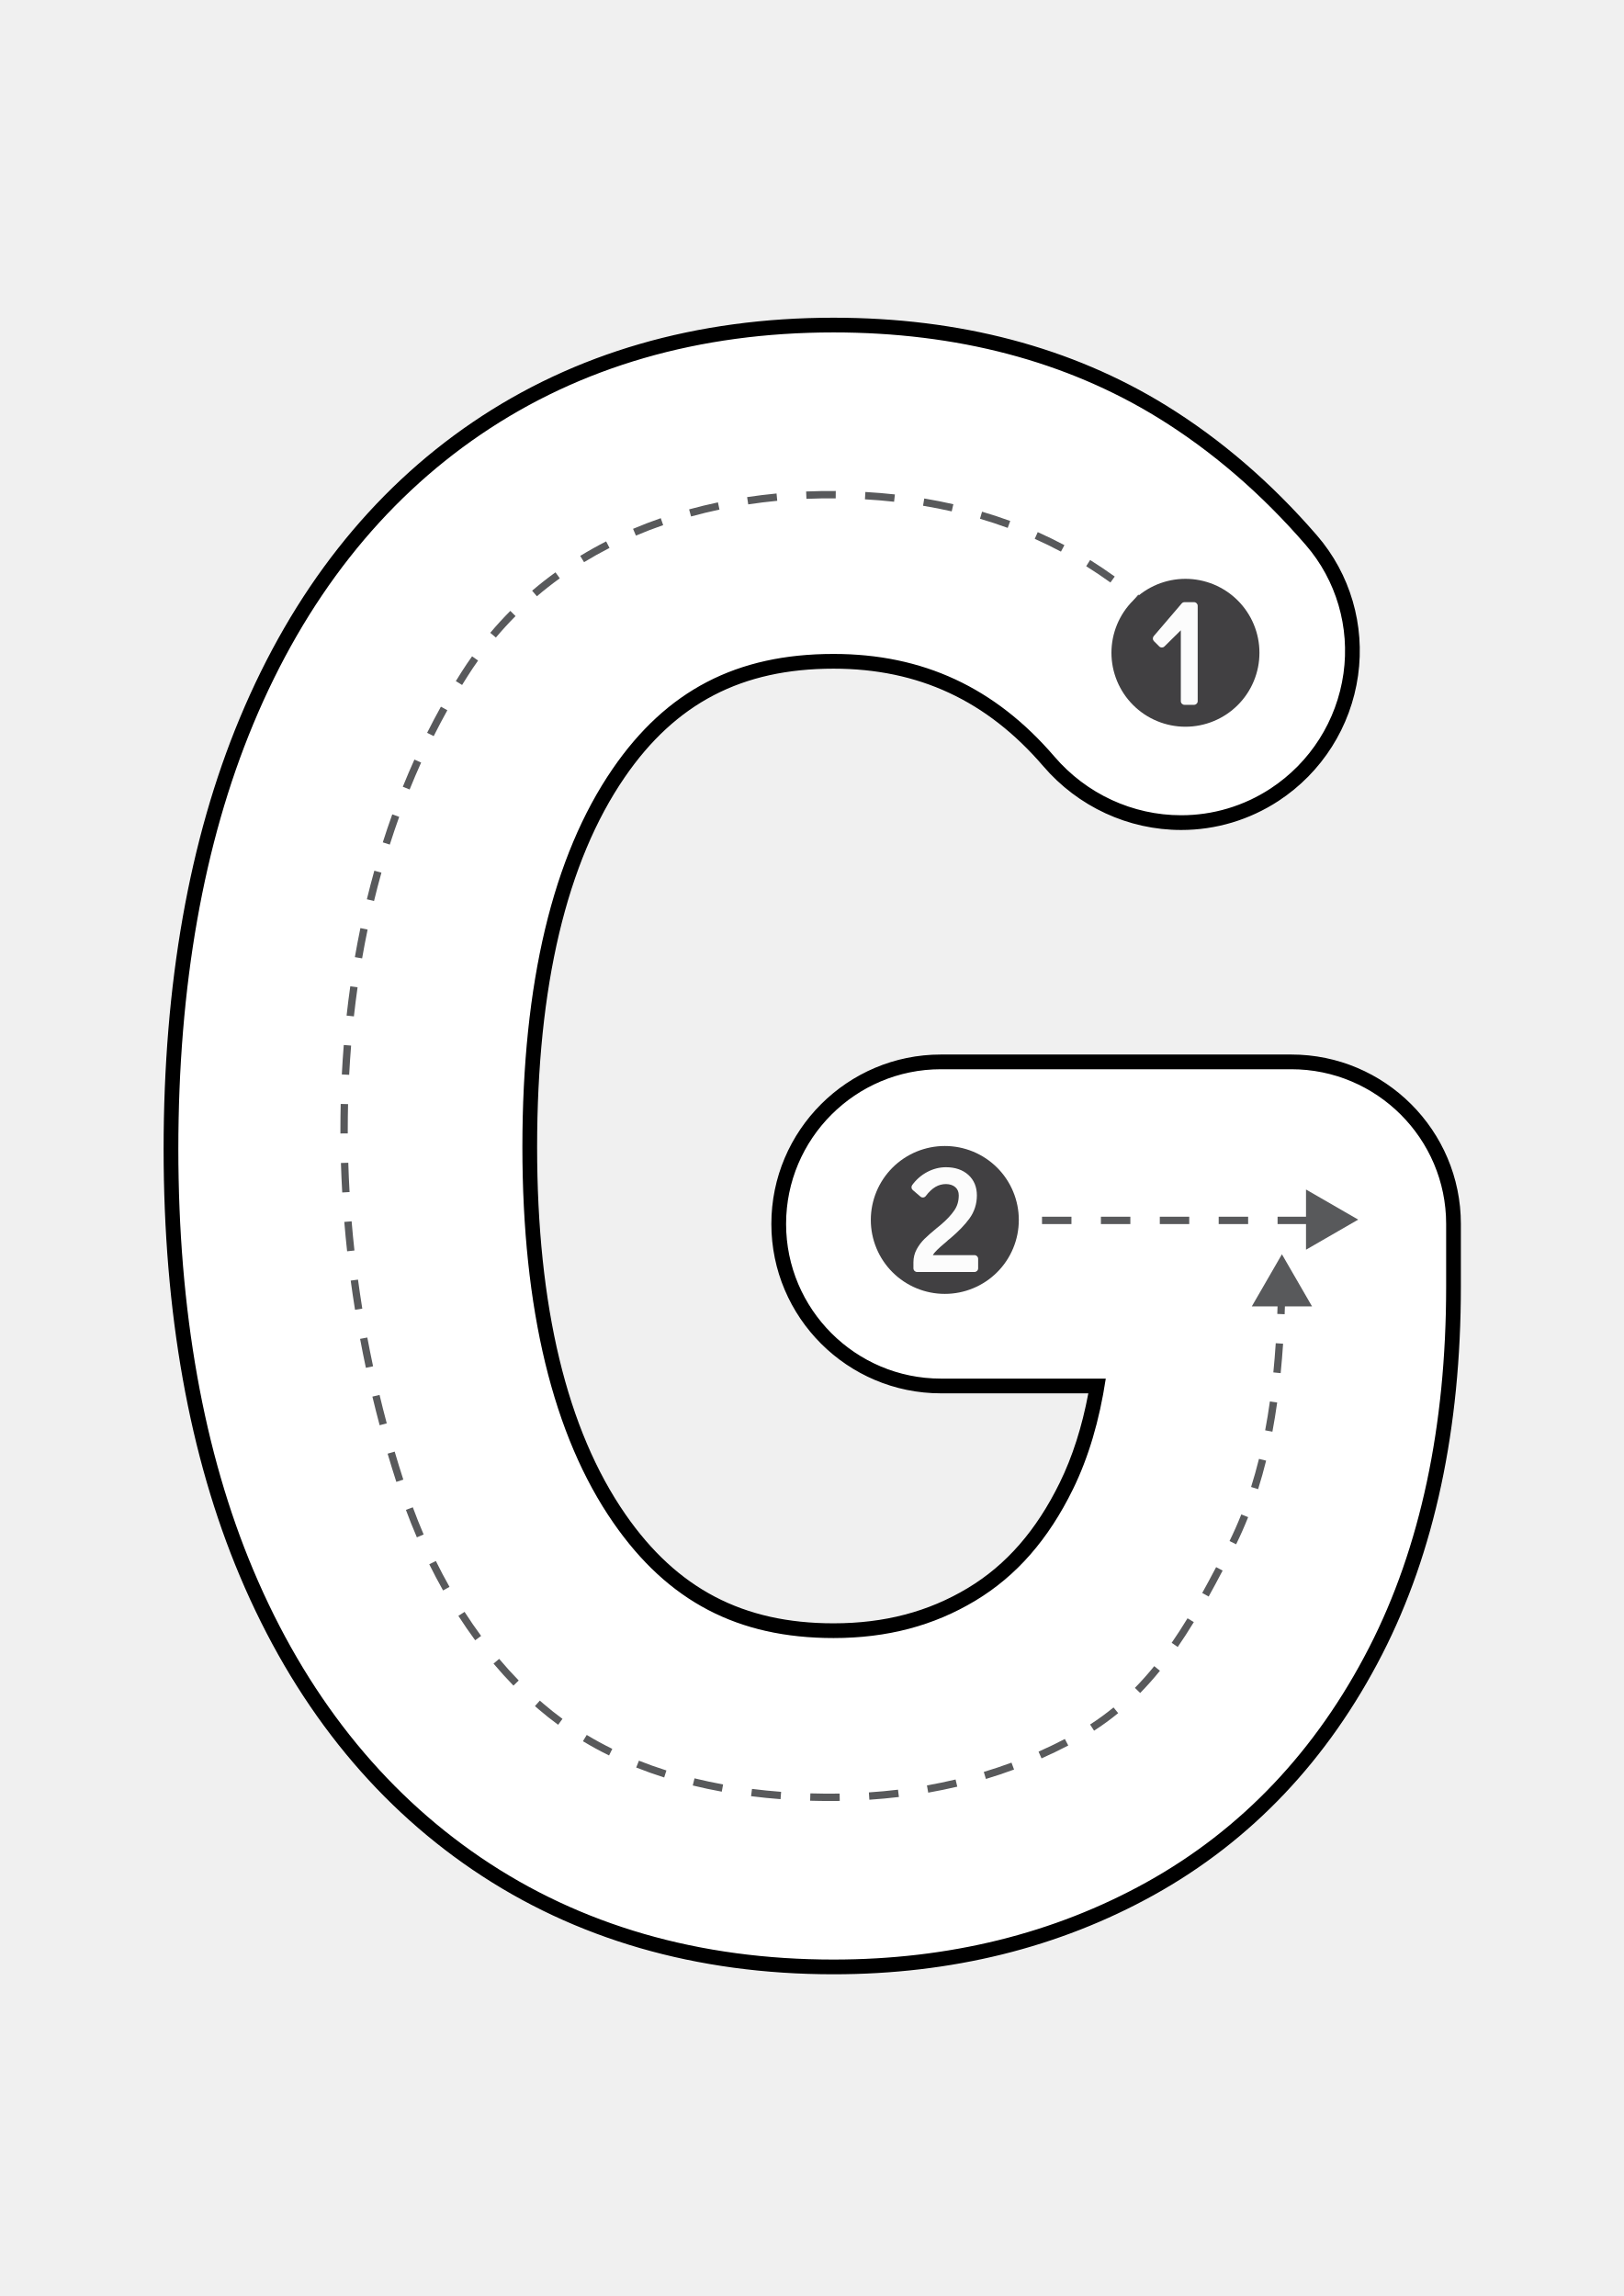
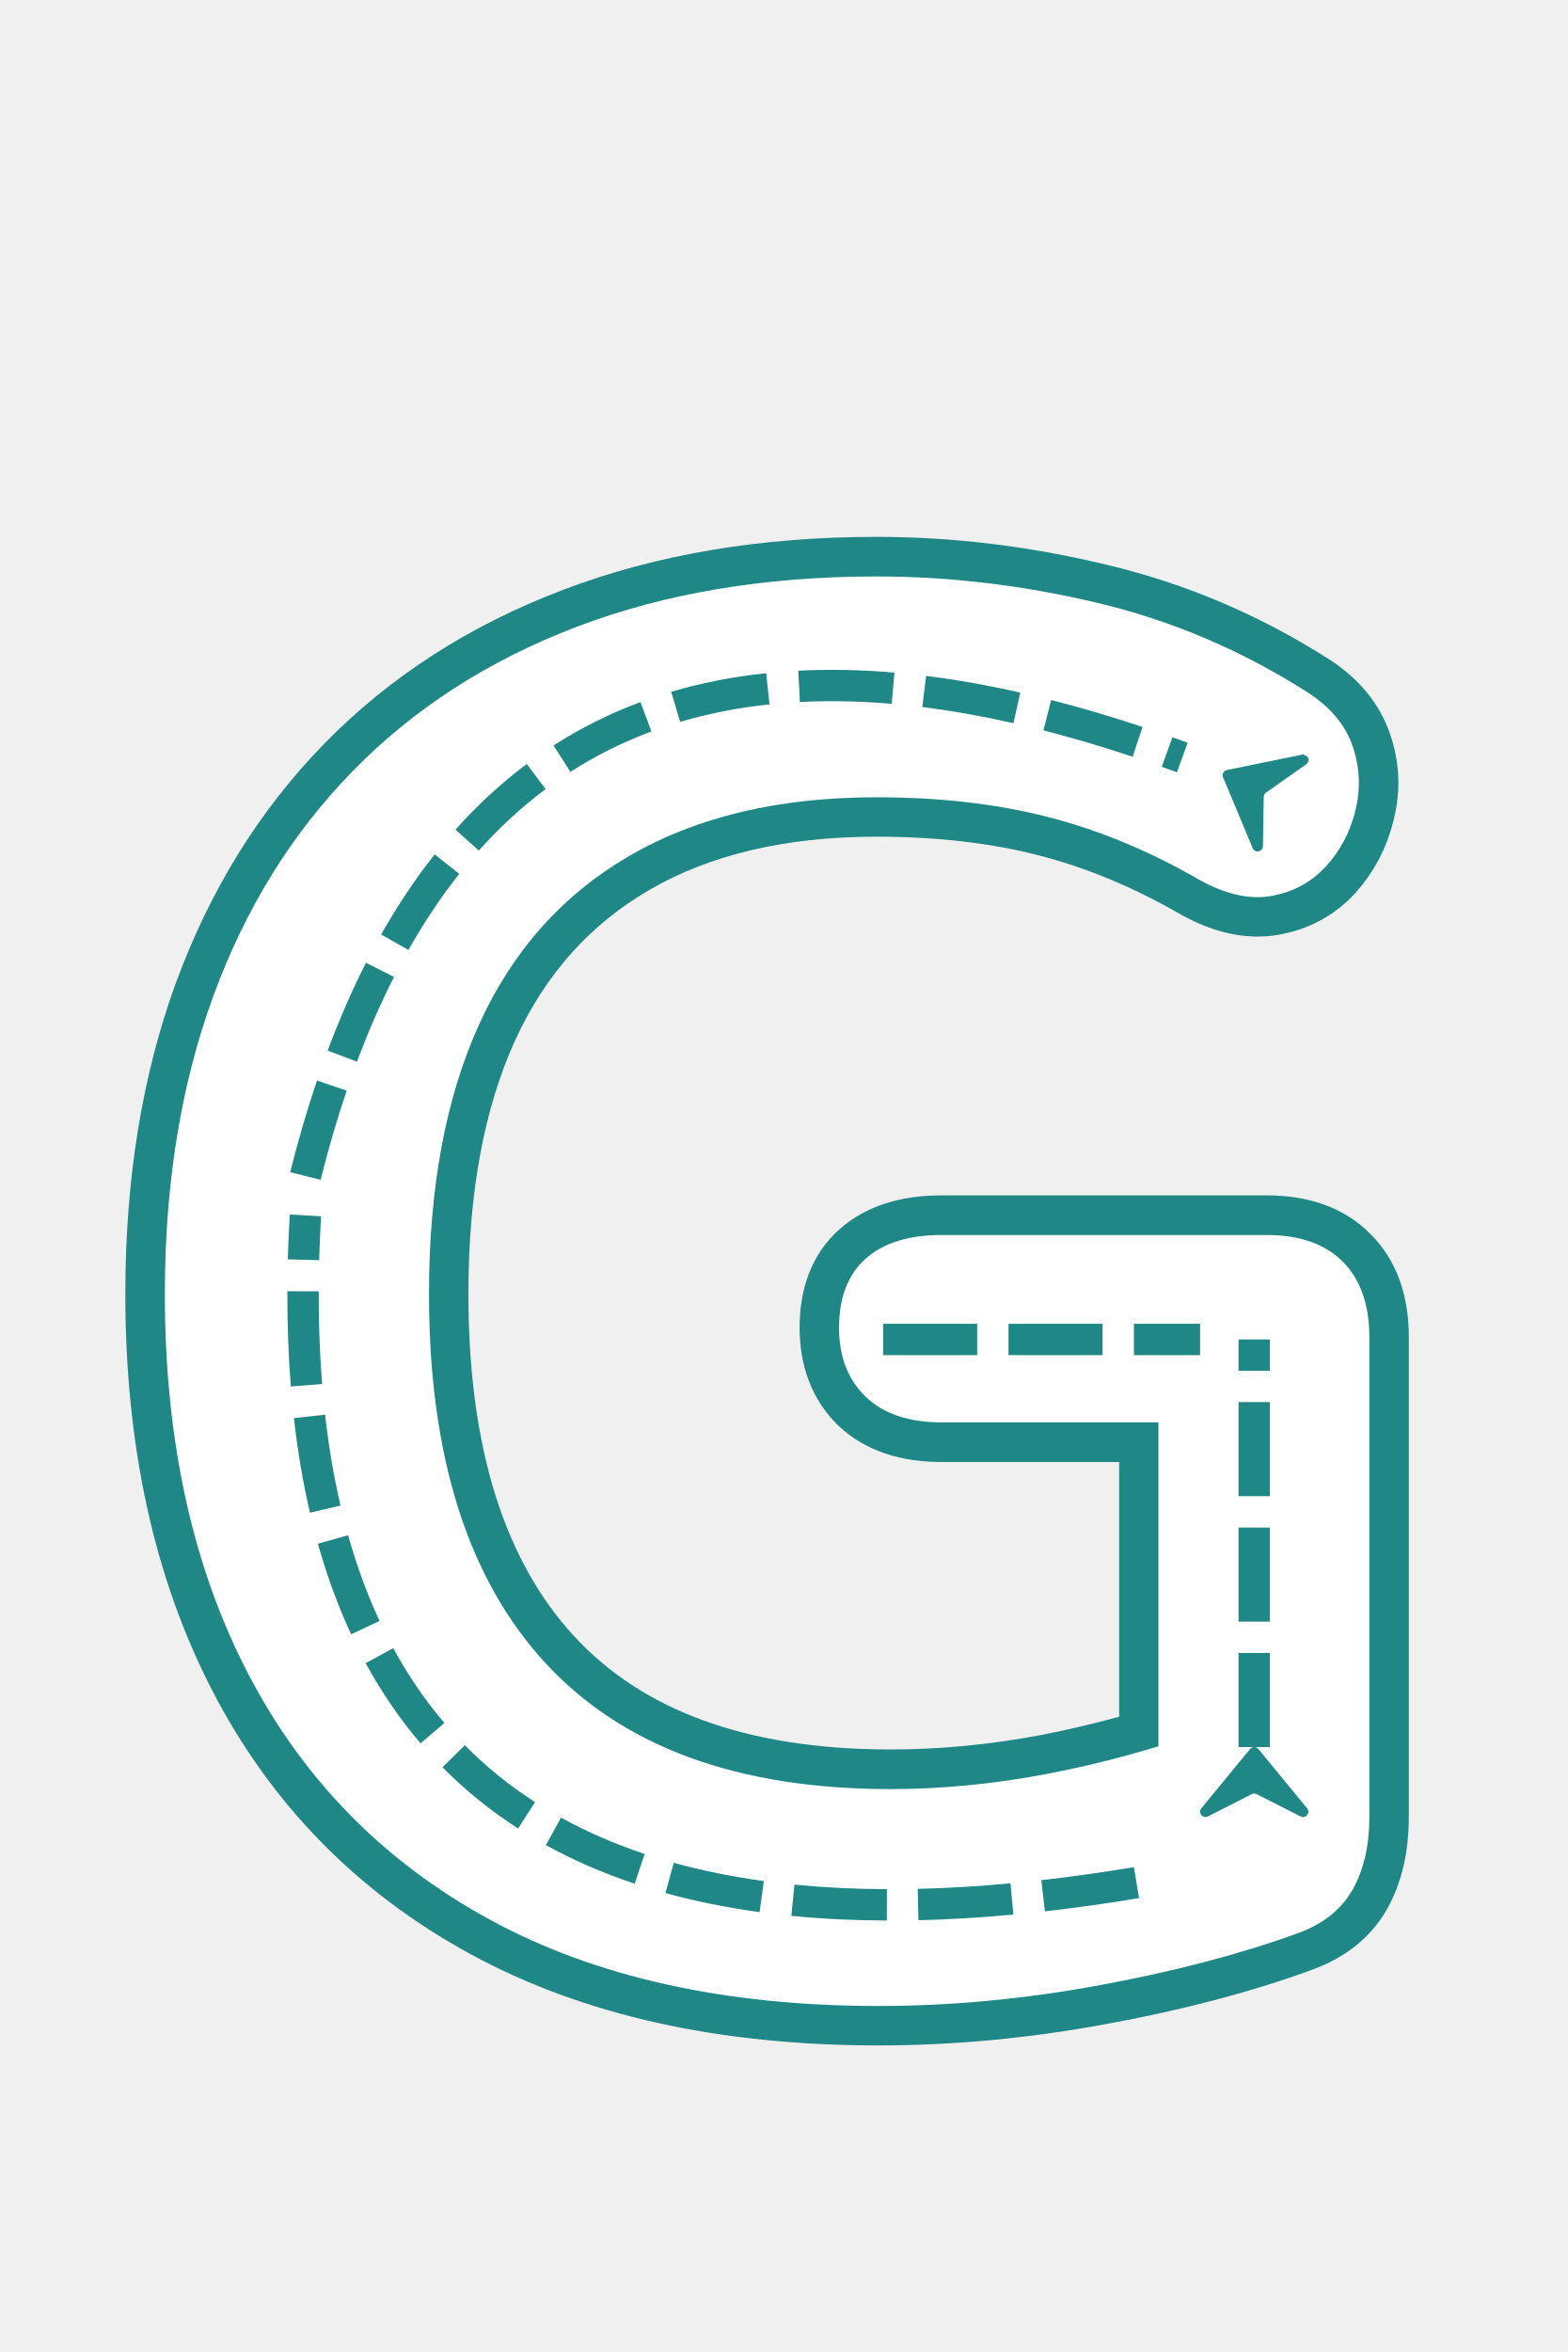
- <svg xmlns="http://www.w3.org/2000/svg" width="794" zoomAndPan="magnify" viewBox="0 0 594.96 842.25" height="1123" preserveAspectRatio="xMidYMid meet" version="1.0">
+ <svg xmlns="http://www.w3.org/2000/svg" width="800" zoomAndPan="magnify" viewBox="0 0 600 900" height="1200" preserveAspectRatio="xMidYMid meet" version="1.0">
  <defs>
-     <clipPath id="beb63cc2e6">
-       <path d="M 59.719 116.547 L 535.547 116.547 L 535.547 724.254 L 59.719 724.254 Z M 59.719 116.547 " clip-rule="nonzero" />
+     <g />
+     <clipPath id="8fcaa61ba9">
+       <path d="M 467 288 L 501 288 L 501 326 L 467 326 Z M 467 288 " clip-rule="nonzero" />
+     </clipPath>
+     <clipPath id="efd9c06741">
+       <path d="M 482.164 326.543 L 458.301 313.914 L 477.602 277.457 L 501.465 290.09 Z M 482.164 326.543 " clip-rule="nonzero" />
+     </clipPath>
+     <clipPath id="6c37cef64f">
+       <path d="M 482.164 326.543 L 458.301 313.914 L 477.602 277.457 L 501.465 290.09 Z M 482.164 326.543 " clip-rule="nonzero" />
+     </clipPath>
+     <clipPath id="380b94eeb0">
+       <path d="M 482.168 326.539 L 458.488 314.004 L 477.875 277.383 L 501.555 289.918 Z M 482.168 326.539 " clip-rule="nonzero" />
+     </clipPath>
+     <clipPath id="720c994d6e">
+       <path d="M 459.305 668.512 L 500.547 668.512 L 500.547 695.305 L 459.305 695.305 Z M 459.305 668.512 " clip-rule="nonzero" />
    </clipPath>
  </defs>
-   <path fill="#ffffff" d="M 305.445 718.836 C 256.145 718.836 212.637 706.254 176.125 681.441 C 139.832 656.781 111.758 621.324 92.676 576.051 C 74.402 532.738 65.137 480.738 65.137 421.504 C 65.137 361.836 74.387 309.379 92.621 265.602 C 111.695 219.797 139.793 184.043 176.125 159.344 C 212.641 134.523 256.148 121.941 305.445 121.941 C 350.719 121.941 390.809 132.504 424.582 153.328 C 444.234 165.461 462.445 181.152 478.707 199.98 C 489.855 212.891 494.875 230.047 492.484 247.055 C 490.059 264.34 480.293 279.734 465.695 289.289 C 455.926 295.688 444.605 299.066 432.957 299.066 C 415.148 299.066 398.207 291.227 386.477 277.559 C 364.727 252.215 338.223 239.891 305.445 239.891 C 269.918 239.891 244.168 253.289 224.422 282.055 C 202.465 314.027 191.332 360.695 191.332 420.762 C 191.332 480.293 202.559 526.668 224.699 558.598 C 244.695 587.449 270.355 600.887 305.445 600.887 C 325.133 600.887 342.16 596.395 357.5 587.16 C 372.52 578.121 384.223 564.746 393.27 546.273 C 398.945 534.691 402.973 521.105 405.293 505.723 L 344.82 505.723 C 313.512 505.723 288.043 480.266 288.043 448.977 C 288.043 417.688 313.512 392.23 344.82 392.23 L 473.359 392.23 C 504.672 392.23 530.141 417.688 530.141 448.977 L 530.141 471.996 C 530.141 523.207 520.648 567.723 501.926 604.305 C 482.539 642.164 455.07 671.148 420.273 690.461 C 386.352 709.289 347.715 718.836 305.445 718.836 Z M 305.445 718.836 " fill-opacity="1" fill-rule="nonzero" />
-   <g clip-path="url(#beb63cc2e6)">
-     <path fill="#000000" d="M 305.445 121.941 C 350.719 121.941 390.809 132.504 424.582 153.328 C 444.234 165.461 462.445 181.152 478.707 199.98 C 489.855 212.891 494.875 230.047 492.484 247.055 C 490.059 264.34 480.293 279.734 465.695 289.289 C 455.926 295.688 444.605 299.066 432.957 299.066 C 415.148 299.066 398.207 291.227 386.477 277.559 C 364.727 252.215 338.223 239.891 305.445 239.891 C 269.918 239.891 244.168 253.289 224.422 282.055 C 202.465 314.027 191.332 360.695 191.332 420.762 C 191.332 480.293 202.559 526.668 224.699 558.598 C 244.695 587.449 270.355 600.887 305.445 600.887 C 325.133 600.887 342.16 596.395 357.5 587.16 C 372.52 578.121 384.219 564.746 393.27 546.273 C 398.941 534.691 402.973 521.105 405.293 505.723 L 344.816 505.723 C 313.512 505.723 288.043 480.266 288.043 448.977 C 288.043 417.688 313.512 392.23 344.816 392.23 L 473.359 392.23 C 504.672 392.23 530.141 417.688 530.141 448.977 L 530.141 471.996 C 530.141 523.207 520.648 567.723 501.922 604.305 C 482.539 642.164 455.07 671.148 420.273 690.461 C 386.352 709.289 347.715 718.836 305.441 718.836 C 256.145 718.836 212.633 706.254 176.121 681.441 C 139.832 656.781 111.758 621.324 92.676 576.051 C 74.402 532.738 65.137 480.738 65.137 421.504 C 65.137 361.836 74.387 309.379 92.621 265.602 C 111.695 219.797 139.793 184.043 176.125 159.344 C 212.641 134.523 256.148 121.941 305.445 121.941 M 305.445 116.547 C 255.047 116.547 210.516 129.445 173.086 154.879 C 135.871 180.184 107.121 216.738 87.637 263.527 C 69.125 307.973 59.738 361.125 59.738 421.504 C 59.738 481.461 69.145 534.164 87.699 578.148 C 107.195 624.398 135.922 660.652 173.09 685.902 C 210.512 711.336 255.043 724.234 305.445 724.234 C 348.645 724.234 388.16 714.457 422.895 695.18 C 458.645 675.34 486.848 645.594 506.73 606.766 C 525.848 569.418 535.539 524.074 535.539 471.996 L 535.539 448.977 C 535.539 414.711 507.645 386.836 473.359 386.836 L 344.82 386.836 C 310.535 386.836 282.645 414.711 282.645 448.977 C 282.645 483.242 310.535 511.121 344.82 511.121 L 398.902 511.121 C 396.586 523.406 393.07 534.41 388.418 543.898 C 379.844 561.41 368.816 574.051 354.715 582.539 C 340.238 591.254 324.121 595.488 305.445 595.488 C 272.281 595.488 248.035 582.793 229.141 555.527 C 207.633 524.516 196.73 479.172 196.73 420.762 C 196.73 361.805 207.543 316.164 228.875 285.109 C 247.523 257.941 271.855 245.289 305.445 245.289 C 336.547 245.289 361.715 256.996 382.379 281.07 C 395.133 295.938 413.566 304.465 432.957 304.465 C 445.656 304.465 458.004 300.777 468.656 293.805 C 484.555 283.395 495.191 266.625 497.832 247.805 C 500.438 229.254 494.957 210.539 482.793 196.457 C 466.172 177.215 447.543 161.16 427.418 148.738 C 392.777 127.375 351.738 116.547 305.445 116.547 Z M 305.445 116.547 " fill-opacity="1" fill-rule="nonzero" />
+   <path stroke-linecap="butt" transform="matrix(0.75, 0, 0, 0.75, 22.34473, -15.44922)" fill="none" stroke-linejoin="miter" d="M 418.509 1044.068 C 340.077 1044.068 273.848 1029.333 219.816 999.859 C 165.78 970.391 124.686 928.474 96.52 874.115 C 68.358 819.75 54.28 755.323 54.28 680.823 C 54.28 624.5 62.467 573.906 78.837 529.042 C 95.374 484.01 119.202 445.615 150.311 413.854 C 181.582 381.922 219.65 357.448 264.514 340.417 C 309.54 323.224 360.546 314.63 417.525 314.63 C 455.02 314.63 492.681 319.214 530.504 328.38 C 568.488 337.385 604.264 352.615 637.832 374.063 C 649.129 381.432 656.66 390.521 660.426 401.328 C 664.191 411.969 664.686 422.859 661.9 433.99 C 659.28 444.964 654.285 454.542 646.921 462.729 C 639.551 470.75 630.301 475.745 619.165 477.708 C 608.03 479.672 595.832 476.974 582.572 469.604 C 557.03 454.87 531.155 444.146 504.962 437.432 C 478.764 430.719 449.619 427.359 417.525 427.359 C 367.915 427.359 325.999 437.266 291.775 457.078 C 257.556 476.891 231.848 505.625 214.655 543.286 C 197.629 580.781 189.113 626.625 189.113 680.823 C 189.113 763.344 208.842 826.057 248.306 868.953 C 287.931 911.854 346.707 933.302 424.65 933.302 C 451.337 933.302 478.436 930.682 505.941 925.443 C 533.452 920.042 560.301 912.672 586.499 903.339 L 561.447 960.563 L 561.447 746.401 L 450.681 746.401 C 433.983 746.401 421.046 742.057 411.874 733.38 C 402.869 724.542 398.369 712.75 398.369 698.016 C 398.369 682.625 402.869 670.917 411.874 662.896 C 421.046 654.708 433.983 650.615 450.681 650.615 L 616.707 650.615 C 633.41 650.615 646.264 655.198 655.27 664.37 C 664.436 673.375 669.025 686.224 669.025 702.927 L 669.025 947.547 C 669.025 962.281 666.155 974.729 660.426 984.88 C 654.697 994.87 645.447 1002.151 632.676 1006.74 C 603.202 1017.547 569.306 1026.469 530.994 1033.51 C 492.842 1040.547 455.348 1044.068 418.509 1044.068 Z M 418.509 1044.068 " stroke="#1f8785" stroke-width="40.24" stroke-opacity="1" stroke-miterlimit="4" />
+   <g fill="#ffffff" fill-opacity="1">
+     <g transform="translate(22.34473, 760.0507)">
+       <g>
+         <path d="M 313.875 7.547 C 255.02 7.547 205.348 -3.516 164.859 -25.641 C 124.367 -47.773 93.562 -79.211 72.438 -119.953 C 51.312 -160.703 40.75 -208.992 40.75 -264.828 C 40.75 -307.078 46.91 -345.051 59.234 -378.75 C 71.555 -412.457 89.41 -441.254 112.797 -465.141 C 136.18 -489.035 164.723 -507.395 198.422 -520.219 C 232.129 -533.051 270.363 -539.469 313.125 -539.469 C 341.289 -539.469 369.582 -536.07 398 -529.281 C 426.414 -522.488 453.203 -511.047 478.359 -494.953 C 486.898 -489.422 492.555 -482.629 495.328 -474.578 C 498.098 -466.535 498.473 -458.363 496.453 -450.062 C 494.441 -441.758 490.672 -434.586 485.141 -428.547 C 479.609 -422.516 472.691 -418.742 464.391 -417.234 C 456.098 -415.723 446.922 -417.738 436.859 -423.281 C 417.742 -434.344 398.375 -442.391 378.75 -447.422 C 359.133 -452.453 337.258 -454.969 313.125 -454.969 C 275.895 -454.969 244.453 -447.547 218.797 -432.703 C 193.148 -417.867 173.91 -396.363 161.078 -368.188 C 148.254 -340.02 141.844 -305.566 141.844 -264.828 C 141.844 -202.961 156.68 -155.93 186.359 -123.734 C 216.035 -91.547 260.051 -75.453 318.406 -75.453 C 338.52 -75.453 358.891 -77.461 379.516 -81.484 C 400.141 -85.504 420.258 -91.035 439.875 -98.078 L 421.016 -55.078 L 421.016 -215.781 L 338.016 -215.781 C 325.441 -215.781 315.758 -219.051 308.969 -225.594 C 302.176 -232.133 298.781 -240.938 298.781 -252 C 298.781 -263.57 302.176 -272.375 308.969 -278.406 C 315.758 -284.445 325.441 -287.469 338.016 -287.469 L 462.516 -287.469 C 475.086 -287.469 484.77 -284.07 491.562 -277.281 C 498.352 -270.488 501.75 -260.805 501.75 -248.234 L 501.75 -64.891 C 501.75 -53.816 499.609 -44.508 495.328 -36.969 C 491.055 -29.426 484.141 -23.895 474.578 -20.375 C 452.441 -12.32 427.039 -5.656 398.375 -0.375 C 369.707 4.906 341.539 7.547 313.875 7.547 Z M 313.875 7.547 " />
+       </g>
+     </g>
  </g>
-   <path fill="#58595b" d="M 304.242 660.672 C 301.773 660.672 299.293 660.637 296.867 660.566 L 296.949 657.867 C 300.473 657.973 304.109 658.004 307.684 657.949 L 307.727 660.645 C 306.57 660.664 305.41 660.672 304.242 660.672 Z M 318.59 660.203 L 318.41 657.512 C 321.992 657.273 325.59 656.941 329.098 656.52 L 329.418 659.199 C 325.863 659.625 322.219 659.961 318.59 660.203 Z M 286.016 659.996 C 282.371 659.719 278.73 659.352 275.203 658.902 L 275.543 656.227 C 279.027 656.668 282.617 657.031 286.223 657.305 Z M 340.176 657.605 L 339.707 654.949 C 343.234 654.328 346.766 653.598 350.207 652.781 L 350.832 655.41 C 347.336 656.234 343.754 656.977 340.176 657.605 Z M 264.457 657.246 C 260.848 656.586 257.27 655.824 253.816 654.973 L 254.461 652.355 C 257.863 653.191 261.387 653.941 264.941 654.594 Z M 361.336 652.582 L 360.559 650 C 363.977 648.969 367.395 647.824 370.719 646.594 L 371.656 649.125 C 368.281 650.375 364.809 651.535 361.336 652.582 Z M 243.336 652.035 C 239.836 650.926 236.383 649.699 233.074 648.383 L 234.074 645.875 C 237.32 647.168 240.711 648.375 244.152 649.465 Z M 381.734 645.031 L 380.641 642.566 C 383.895 641.125 387.141 639.559 390.289 637.918 L 391.539 640.309 C 388.34 641.98 385.043 643.566 381.734 645.031 Z M 223.113 643.961 C 219.828 642.348 216.602 640.59 213.535 638.742 L 214.926 636.434 C 217.93 638.238 221.086 639.957 224.305 641.543 Z M 401.008 634.875 L 399.543 632.609 C 402.508 630.699 405.398 628.59 408.137 626.348 L 409.848 628.434 C 407.031 630.742 404.059 632.91 401.008 634.875 Z M 204.441 632.703 C 201.992 630.914 199.594 629.012 197.312 627.055 C 196.852 626.66 196.395 626.258 195.938 625.855 L 197.723 623.836 C 198.172 624.227 198.621 624.621 199.074 625.008 C 201.301 626.922 203.645 628.777 206.035 630.527 Z M 417.91 621.051 L 415.984 619.164 C 418.391 616.711 420.777 614.031 423.074 611.199 L 425.168 612.898 C 422.82 615.797 420.375 618.539 417.91 621.051 Z M 188.051 618.34 C 185.555 615.773 183.098 613.059 180.742 610.266 L 182.809 608.527 C 185.121 611.273 187.535 613.941 189.984 616.461 Z M 431.688 604.168 L 429.465 602.637 C 431.406 599.828 433.309 596.887 435.285 593.641 L 437.59 595.043 C 435.59 598.332 433.656 601.316 431.688 604.168 Z M 174.012 601.711 C 171.898 598.832 169.824 595.816 167.848 592.75 L 170.121 591.289 C 172.066 594.312 174.105 597.281 176.188 600.113 Z M 443.035 585.664 L 440.672 584.352 C 442.262 581.492 443.93 578.395 445.773 574.879 L 448.164 576.129 C 446.312 579.668 444.633 582.785 443.035 585.664 Z M 162.238 583.434 C 160.488 580.324 158.781 577.09 157.172 573.824 L 159.594 572.629 C 161.18 575.852 162.863 579.043 164.594 582.109 Z M 453.113 566.496 L 450.688 565.309 C 452.23 562.156 453.684 558.871 455.008 555.539 L 457.516 556.535 C 456.168 559.93 454.688 563.281 453.113 566.496 Z M 152.629 563.953 C 151.215 560.656 149.863 557.266 148.605 553.867 L 151.141 552.93 C 152.379 556.285 153.715 559.637 155.109 562.891 Z M 461.168 546.281 L 458.594 545.469 C 459.641 542.156 460.613 538.688 461.488 535.164 L 464.109 535.812 C 463.223 539.391 462.23 542.914 461.168 546.281 Z M 145.09 543.605 C 143.988 540.191 142.914 536.711 141.898 533.258 L 144.488 532.496 C 145.496 535.926 146.562 539.387 147.66 542.777 Z M 466.414 525.191 L 463.758 524.691 C 464.402 521.293 464.984 517.73 465.492 514.105 L 468.164 514.48 C 467.652 518.145 467.062 521.75 466.414 525.191 Z M 138.973 522.828 C 138.051 519.363 137.156 515.832 136.316 512.328 L 138.941 511.699 C 139.773 515.18 140.664 518.691 141.582 522.133 Z M 469.445 503.711 L 466.758 503.445 C 467.098 500.023 467.395 496.422 467.641 492.734 L 470.336 492.914 C 470.09 496.629 469.789 500.262 469.445 503.711 Z M 133.926 501.766 C 133.176 498.25 132.461 494.68 131.801 491.145 L 134.453 490.648 C 135.113 494.16 135.82 497.711 136.566 501.203 Z M 470.902 482.102 L 468.207 481.992 C 468.34 478.578 468.445 474.957 468.516 471.234 L 471.215 471.285 C 471.145 475.027 471.039 478.664 470.902 482.102 Z M 129.945 480.477 C 129.371 476.922 128.84 473.32 128.359 469.766 L 131.035 469.406 C 131.512 472.938 132.043 476.516 132.609 480.047 Z M 127.043 459.016 C 126.652 455.445 126.305 451.816 126.008 448.238 L 128.695 448.016 C 128.992 451.57 129.34 455.176 129.73 458.723 Z M 125.25 437.438 C 125.043 433.848 124.883 430.207 124.773 426.621 L 127.473 426.539 C 127.582 430.102 127.738 433.719 127.941 437.285 Z M 124.586 415.793 L 124.582 414.301 C 124.582 411.195 124.621 408.055 124.691 404.965 L 127.391 405.031 C 127.32 408.098 127.281 411.215 127.281 414.301 L 127.285 415.785 Z M 127.797 394.281 L 125.102 394.141 C 125.289 390.543 125.527 386.906 125.816 383.336 L 128.508 383.551 C 128.223 387.098 127.984 390.707 127.797 394.281 Z M 129.531 372.848 L 126.848 372.551 C 127.242 368.965 127.699 365.348 128.203 361.805 L 130.875 362.18 C 130.379 365.699 129.926 369.289 129.531 372.848 Z M 132.547 351.562 L 129.887 351.102 C 130.508 347.539 131.188 343.957 131.914 340.453 L 134.559 341.004 C 133.836 344.477 133.16 348.031 132.547 351.562 Z M 136.914 330.516 L 134.289 329.883 C 135.141 326.371 136.059 322.844 137.023 319.395 L 139.625 320.117 C 138.668 323.539 137.758 327.035 136.914 330.516 Z M 142.699 309.824 L 140.125 309.004 C 141.223 305.562 142.391 302.105 143.605 298.734 L 146.145 299.648 C 144.945 302.988 143.785 306.41 142.699 309.824 Z M 149.973 289.613 L 147.469 288.605 C 148.82 285.25 150.254 281.895 151.727 278.629 L 154.188 279.734 C 152.73 282.969 151.312 286.293 149.973 289.613 Z M 158.797 270.039 L 156.383 268.832 C 158.008 265.59 159.711 262.363 161.445 259.234 L 163.805 260.543 C 162.09 263.637 160.402 266.832 158.797 270.039 Z M 169.215 251.27 L 166.914 249.859 C 167.609 248.727 168.312 247.602 169.023 246.48 C 170.254 244.547 171.551 242.621 172.875 240.758 L 175.074 242.316 C 173.777 244.145 172.508 246.031 171.305 247.93 C 170.598 249.039 169.902 250.152 169.215 251.27 Z M 181.609 233.875 L 179.543 232.137 C 181.875 229.367 184.352 226.66 186.902 224.094 L 188.816 225.996 C 186.316 228.512 183.895 231.16 181.609 233.875 Z M 423.613 227.219 C 420.965 224.789 418.242 222.43 415.512 220.203 L 417.219 218.113 C 419.988 220.371 422.754 222.766 425.438 225.23 Z M 196.652 218.734 L 194.898 216.684 C 197.641 214.344 200.523 212.078 203.465 209.953 L 205.047 212.141 C 202.164 214.223 199.336 216.445 196.652 218.734 Z M 407.008 213.684 C 404.105 211.598 401.113 209.586 398.117 207.711 L 399.555 205.426 C 402.594 207.332 405.633 209.371 408.586 211.492 Z M 213.945 206.223 L 212.539 203.922 C 215.605 202.051 218.805 200.262 222.047 198.602 L 223.277 201.004 C 220.094 202.633 216.953 204.391 213.945 206.223 Z M 388.859 202.355 C 385.738 200.695 382.5 199.117 379.246 197.664 L 380.344 195.199 C 383.66 196.68 386.949 198.285 390.129 199.977 Z M 232.973 196.477 L 231.914 193.992 C 235.215 192.594 238.633 191.277 242.078 190.086 L 242.965 192.633 C 239.574 193.809 236.211 195.102 232.973 196.477 Z M 369.328 193.645 C 366.012 192.43 362.59 191.301 359.16 190.293 L 359.922 187.703 C 363.41 188.73 366.887 189.875 370.258 191.113 Z M 253.195 189.457 L 252.477 186.855 C 255.926 185.906 259.484 185.039 263.051 184.289 L 263.609 186.93 C 260.098 187.668 256.594 188.52 253.195 189.457 Z M 348.793 187.59 C 345.359 186.809 341.82 186.113 338.277 185.523 L 338.723 182.859 C 342.316 183.461 345.906 184.168 349.395 184.961 Z M 274.16 185.023 L 273.754 182.355 C 277.293 181.82 280.926 181.375 284.547 181.027 L 284.805 183.715 C 281.23 184.055 277.648 184.496 274.16 185.023 Z M 327.656 184.059 C 324.16 183.676 320.562 183.375 316.969 183.168 L 317.121 180.473 C 320.766 180.684 324.406 180.988 327.953 181.375 Z M 295.508 182.988 L 295.398 180.293 C 298.98 180.141 302.648 180.086 306.266 180.117 L 306.242 182.816 C 302.672 182.785 299.051 182.84 295.508 182.988 Z M 295.508 182.988 " fill-opacity="1" fill-rule="nonzero" />
-   <path fill="#414042" d="M 461.66 239.461 C 461.66 240.348 461.617 241.234 461.531 242.121 C 461.441 243.004 461.312 243.883 461.141 244.754 C 460.965 245.625 460.75 246.484 460.492 247.336 C 460.234 248.184 459.934 249.02 459.594 249.84 C 459.254 250.66 458.875 251.465 458.457 252.246 C 458.035 253.031 457.582 253.793 457.086 254.531 C 456.594 255.27 456.062 255.98 455.5 256.668 C 454.938 257.355 454.34 258.012 453.711 258.641 C 453.082 259.27 452.426 259.863 451.738 260.43 C 451.051 260.992 450.336 261.52 449.598 262.016 C 448.859 262.508 448.098 262.965 447.312 263.383 C 446.527 263.801 445.727 264.18 444.906 264.52 C 444.086 264.859 443.25 265.16 442.398 265.418 C 441.547 265.676 440.684 265.891 439.812 266.066 C 438.941 266.238 438.062 266.367 437.18 266.457 C 436.293 266.543 435.406 266.586 434.52 266.586 C 433.629 266.586 432.742 266.543 431.859 266.457 C 430.973 266.367 430.094 266.238 429.223 266.066 C 428.352 265.891 427.492 265.676 426.641 265.418 C 425.789 265.16 424.953 264.859 424.133 264.52 C 423.309 264.18 422.508 263.801 421.723 263.383 C 420.941 262.965 420.18 262.508 419.438 262.016 C 418.699 261.52 417.988 260.992 417.301 260.43 C 416.613 259.863 415.953 259.27 415.328 258.641 C 414.699 258.012 414.102 257.355 413.539 256.668 C 412.973 255.98 412.445 255.27 411.949 254.531 C 411.457 253.793 411 253.031 410.582 252.246 C 410.164 251.465 409.781 250.66 409.441 249.84 C 409.102 249.02 408.805 248.184 408.547 247.336 C 408.289 246.484 408.07 245.625 407.898 244.754 C 407.727 243.883 407.594 243.004 407.508 242.121 C 407.422 241.234 407.375 240.348 407.375 239.461 C 407.375 238.574 407.422 237.688 407.508 236.801 C 407.594 235.918 407.727 235.039 407.898 234.168 C 408.07 233.297 408.289 232.438 408.547 231.586 C 408.805 230.738 409.102 229.902 409.441 229.082 C 409.781 228.258 410.164 227.457 410.582 226.676 C 411 225.891 411.457 225.129 411.949 224.391 C 412.445 223.652 412.973 222.938 413.539 222.254 C 414.102 221.566 414.699 220.91 415.328 220.281 C 415.953 219.652 416.613 219.055 417.301 218.492 C 417.988 217.93 418.699 217.398 419.438 216.906 C 420.18 216.414 420.941 215.957 421.723 215.539 C 422.508 215.121 423.309 214.738 424.133 214.398 C 424.953 214.059 425.789 213.762 426.641 213.504 C 427.492 213.246 428.352 213.031 429.223 212.855 C 430.094 212.684 430.973 212.555 431.859 212.465 C 432.742 212.379 433.629 212.336 434.52 212.336 C 435.406 212.336 436.293 212.379 437.18 212.465 C 438.062 212.555 438.941 212.684 439.812 212.855 C 440.684 213.031 441.547 213.246 442.398 213.504 C 443.25 213.762 444.086 214.059 444.906 214.398 C 445.727 214.738 446.527 215.121 447.312 215.539 C 448.098 215.957 448.859 216.414 449.598 216.906 C 450.336 217.398 451.051 217.93 451.738 218.492 C 452.426 219.055 453.082 219.652 453.711 220.281 C 454.34 220.91 454.938 221.566 455.5 222.254 C 456.062 222.938 456.594 223.652 457.086 224.391 C 457.582 225.129 458.035 225.891 458.457 226.676 C 458.875 227.457 459.254 228.258 459.594 229.082 C 459.934 229.902 460.234 230.738 460.492 231.586 C 460.75 232.438 460.965 233.297 461.141 234.168 C 461.312 235.039 461.441 235.918 461.531 236.801 C 461.617 237.688 461.66 238.574 461.66 239.461 Z M 461.66 239.461 " fill-opacity="1" fill-rule="nonzero" />
-   <path fill="#fcfcfc" d="M 437.66 220.891 L 434.176 220.891 C 433.781 220.891 433.406 221.066 433.148 221.363 L 422.887 233.359 C 422.434 233.898 422.457 234.691 422.961 235.195 L 424.91 237.141 C 425.438 237.664 426.289 237.664 426.812 237.145 L 432.824 231.211 L 432.824 257.207 C 432.824 257.949 433.434 258.555 434.176 258.555 L 437.66 258.555 C 438.406 258.555 439.012 257.949 439.012 257.207 L 439.012 222.238 C 439.012 221.496 438.406 220.891 437.66 220.891 Z M 437.66 220.891 " fill-opacity="1" fill-rule="nonzero" />
-   <path fill="#58595b" d="M 479.109 449.031 L 468.309 449.031 L 468.309 446.332 L 479.109 446.332 Z M 457.512 449.031 L 446.711 449.031 L 446.711 446.332 L 457.512 446.332 Z M 435.91 449.031 L 425.113 449.031 L 425.113 446.332 L 435.91 446.332 Z M 414.312 449.031 L 403.512 449.031 L 403.512 446.332 L 414.312 446.332 Z M 392.711 449.031 L 381.914 449.031 L 381.914 446.332 L 392.711 446.332 Z M 371.113 449.031 L 360.312 449.031 L 360.312 446.332 L 371.113 446.332 Z M 371.113 449.031 " fill-opacity="1" fill-rule="nonzero" />
-   <path fill="#58595b" d="M 497.879 447.395 L 478.738 436.352 L 478.738 458.438 Z M 497.879 447.395 " fill-opacity="1" fill-rule="nonzero" />
-   <path fill="#58595b" d="M 469.902 460.109 L 458.852 479.238 L 480.953 479.238 Z M 469.902 460.109 " fill-opacity="1" fill-rule="nonzero" />
-   <path fill="#414042" d="M 373.402 447.516 C 373.402 448.402 373.359 449.289 373.273 450.176 C 373.188 451.059 373.055 451.938 372.883 452.809 C 372.711 453.68 372.492 454.539 372.234 455.391 C 371.977 456.238 371.68 457.074 371.336 457.895 C 370.996 458.715 370.617 459.52 370.199 460.301 C 369.781 461.086 369.324 461.848 368.828 462.586 C 368.336 463.324 367.809 464.035 367.242 464.723 C 366.68 465.41 366.082 466.066 365.453 466.695 C 364.824 467.324 364.168 467.918 363.48 468.484 C 362.793 469.047 362.082 469.574 361.34 470.07 C 360.602 470.562 359.84 471.02 359.055 471.438 C 358.273 471.855 357.469 472.234 356.648 472.574 C 355.828 472.914 354.992 473.215 354.141 473.473 C 353.289 473.73 352.43 473.945 351.559 474.121 C 350.684 474.293 349.809 474.422 348.922 474.512 C 348.039 474.598 347.152 474.641 346.262 474.641 C 345.375 474.641 344.484 474.598 343.602 474.512 C 342.719 474.422 341.84 474.293 340.969 474.121 C 340.094 473.945 339.234 473.73 338.383 473.473 C 337.531 473.215 336.695 472.914 335.875 472.574 C 335.055 472.234 334.25 471.855 333.469 471.438 C 332.684 471.02 331.922 470.562 331.184 470.07 C 330.445 469.574 329.73 469.047 329.043 468.484 C 328.355 467.918 327.699 467.324 327.07 466.695 C 326.441 466.066 325.844 465.41 325.281 464.723 C 324.719 464.035 324.188 463.324 323.695 462.586 C 323.199 461.848 322.742 461.086 322.324 460.301 C 321.906 459.52 321.527 458.715 321.188 457.895 C 320.848 457.074 320.547 456.238 320.289 455.391 C 320.031 454.539 319.816 453.68 319.641 452.809 C 319.469 451.938 319.34 451.059 319.25 450.176 C 319.164 449.289 319.121 448.402 319.121 447.516 C 319.121 446.625 319.164 445.742 319.25 444.855 C 319.34 443.973 319.469 443.094 319.641 442.223 C 319.816 441.352 320.031 440.492 320.289 439.641 C 320.547 438.789 320.848 437.957 321.188 437.133 C 321.527 436.312 321.906 435.512 322.324 434.727 C 322.742 433.945 323.199 433.184 323.695 432.445 C 324.188 431.707 324.719 430.992 325.281 430.309 C 325.844 429.621 326.441 428.961 327.07 428.336 C 327.699 427.707 328.355 427.109 329.043 426.547 C 329.73 425.984 330.445 425.453 331.184 424.961 C 331.922 424.469 332.684 424.012 333.469 423.594 C 334.25 423.176 335.055 422.793 335.875 422.453 C 336.695 422.113 337.531 421.816 338.383 421.559 C 339.234 421.301 340.094 421.086 340.969 420.91 C 341.84 420.738 342.719 420.609 343.602 420.52 C 344.484 420.434 345.375 420.391 346.262 420.391 C 347.152 420.391 348.039 420.434 348.922 420.52 C 349.809 420.609 350.684 420.738 351.559 420.91 C 352.43 421.086 353.289 421.301 354.141 421.559 C 354.992 421.816 355.828 422.113 356.648 422.453 C 357.469 422.793 358.273 423.176 359.055 423.594 C 359.84 424.012 360.602 424.469 361.34 424.961 C 362.082 425.453 362.793 425.984 363.48 426.547 C 364.168 427.109 364.824 427.707 365.453 428.336 C 366.082 428.961 366.68 429.621 367.242 430.309 C 367.809 430.992 368.336 431.707 368.828 432.445 C 369.324 433.184 369.781 433.945 370.199 434.727 C 370.617 435.512 370.996 436.312 371.336 437.133 C 371.68 437.957 371.977 438.789 372.234 439.641 C 372.492 440.492 372.707 441.352 372.883 442.223 C 373.055 443.094 373.188 443.973 373.273 444.855 C 373.359 445.742 373.402 446.625 373.402 447.516 Z M 373.402 447.516 " fill-opacity="1" fill-rule="nonzero" />
-   <path fill="#fcfcfc" d="M 357.137 460.422 L 341.879 460.422 C 342.078 460.055 342.348 459.68 342.699 459.293 C 343.66 458.234 345.199 456.828 347.277 455.121 L 347.25 455.094 C 347.566 454.879 347.914 454.578 348.312 454.238 C 351.254 451.754 353.605 449.312 355.305 446.98 C 357.105 444.508 358.023 441.648 358.023 438.5 C 358.023 435.379 356.957 432.84 354.859 430.953 C 352.797 429.113 350.039 428.176 346.672 428.176 C 344.309 428.176 342 428.766 339.805 429.926 C 337.637 431.074 335.781 432.691 334.293 434.727 C 333.879 435.301 333.973 436.09 334.512 436.547 L 337.332 438.961 C 337.609 439.199 337.969 439.324 338.359 439.273 C 338.73 439.23 339.066 439.039 339.289 438.738 C 340.375 437.281 341.551 436.164 342.785 435.422 C 345.152 433.984 348.453 433.988 350.152 435.523 C 350.973 436.27 351.375 437.242 351.375 438.496 C 351.375 440.602 350.848 442.398 349.758 443.992 C 348.609 445.688 346.949 447.461 344.793 449.289 C 344.676 449.391 344.117 449.852 343.094 450.68 C 341.324 452.141 339.879 453.418 338.797 454.48 C 337.68 455.582 336.73 456.844 335.969 458.227 C 335.164 459.707 334.75 461.332 334.75 463.055 L 334.75 465.258 C 334.75 466.004 335.359 466.609 336.102 466.609 L 357.137 466.609 C 357.879 466.609 358.488 466.004 358.488 465.258 L 358.488 461.77 C 358.488 461.027 357.883 460.422 357.137 460.422 Z M 357.137 460.422 " fill-opacity="1" fill-rule="nonzero" />
+   <g clip-path="url(#8fcaa61ba9)">
+     <g clip-path="url(#efd9c06741)">
+       <g clip-path="url(#6c37cef64f)">
+         <g clip-path="url(#380b94eeb0)">
+           <path fill="#1f8785" d="M 468.105 297.438 L 479.43 324.543 C 480.281 326.586 483.316 326.004 483.355 323.793 L 483.672 304.941 C 483.684 304.289 484.004 303.684 484.539 303.305 L 499.949 292.441 C 501.758 291.168 500.535 288.332 498.367 288.773 L 469.578 294.648 C 468.32 294.906 467.609 296.25 468.105 297.438 " fill-opacity="1" fill-rule="nonzero" />
+         </g>
+       </g>
+     </g>
+   </g>
+   <path fill="#1f8785" d="M 111.066 448.539 C 114.141 436.266 117.559 424.578 121.316 413.48 L 132.68 417.328 C 129.027 428.121 125.703 439.496 122.707 451.453 Z M 125.391 402.035 C 129.859 390.09 134.758 378.879 140.082 368.398 L 150.781 373.836 C 145.656 383.914 140.941 394.719 136.629 406.242 Z M 145.875 357.594 C 152.164 346.461 158.992 336.242 166.355 326.938 L 175.766 334.383 C 168.789 343.199 162.309 352.906 156.32 363.5 Z M 174.301 317.48 C 182.77 308 191.879 299.617 201.625 292.332 L 208.809 301.945 C 199.703 308.75 191.184 316.59 183.25 325.473 Z M 211.836 285.254 C 222.273 278.559 233.371 273.023 245.129 268.648 L 249.312 279.895 C 238.359 283.969 228.027 289.121 218.316 295.352 Z M 256.895 264.727 C 268.426 261.309 280.543 258.93 293.246 257.598 L 294.5 269.531 C 282.527 270.789 271.129 273.02 260.305 276.23 Z M 305.531 256.641 C 317.32 256.035 329.582 256.277 342.32 257.367 L 341.297 269.324 C 329.105 268.281 317.387 268.047 306.148 268.625 Z M 354.461 258.645 C 366.098 260.094 378.113 262.219 390.512 265.02 L 387.867 276.723 C 375.855 274.012 364.227 271.953 352.977 270.555 Z M 402.32 267.859 C 413.668 270.758 425.324 274.199 437.285 278.184 L 433.492 289.57 C 421.801 285.672 410.422 282.312 399.352 279.488 Z M 448.715 282.125 L 454.531 284.23 L 450.445 295.516 L 444.633 293.41 Z M 448.715 282.125 " fill-opacity="1" fill-rule="nonzero" />
+   <path fill="#1f8785" d="M 435.945 726.312 C 423.582 728.367 411.57 730.055 399.914 731.371 L 398.566 719.449 C 410.016 718.152 421.82 716.496 433.977 714.473 Z M 387.844 732.617 C 375.309 733.781 363.199 734.5 351.512 734.773 L 351.234 722.777 C 362.641 722.512 374.477 721.809 386.734 720.668 Z M 339.41 734.898 C 326.707 734.855 314.531 734.258 302.883 733.109 L 304.062 721.168 C 315.332 722.281 327.129 722.855 339.449 722.898 Z M 290.727 731.68 C 278.051 729.949 266.035 727.512 254.68 724.379 L 257.871 712.812 C 268.711 715.805 280.203 718.129 292.352 719.793 Z M 242.922 720.805 C 230.766 716.758 219.438 711.832 208.93 706.039 L 214.727 695.531 C 224.59 700.973 235.254 705.602 246.715 709.422 Z M 198.277 699.68 C 187.691 692.855 178.051 685.047 169.355 676.25 L 177.891 667.812 C 185.969 675.984 194.93 683.246 204.777 689.594 Z M 160.945 667.09 C 153.031 657.805 146.035 647.578 139.957 636.406 L 150.5 630.672 C 156.176 641.109 162.703 650.656 170.078 659.305 Z M 134.387 625.344 C 129.379 614.582 125.141 603.039 121.676 590.715 L 133.227 587.465 C 136.516 599.168 140.531 610.105 145.266 620.277 Z M 118.625 578.832 C 115.969 567.402 113.922 555.348 112.492 542.668 L 124.414 541.32 C 125.797 553.539 127.762 565.137 130.316 576.113 Z M 111.32 530.543 C 110.387 518.891 109.938 506.738 109.977 494.086 L 121.977 494.125 C 121.941 506.441 122.375 518.262 123.285 529.586 Z M 110.164 481.895 C 110.312 476.27 110.555 470.547 110.891 464.734 L 122.871 465.422 C 122.543 471.113 122.305 476.711 122.156 482.215 Z M 110.164 481.895 " fill-opacity="1" fill-rule="nonzero" />
+   <g clip-path="url(#720c994d6e)">
+     <path fill="#1f8785" d="M 478.445 669.258 L 459.785 691.949 C 458.379 693.66 460.316 696.07 462.289 695.066 L 479.098 686.527 C 479.68 686.234 480.363 686.234 480.945 686.527 L 497.762 695.066 C 499.734 696.07 501.664 693.66 500.262 691.949 L 481.602 669.258 C 480.785 668.266 479.262 668.266 478.445 669.258 " fill-opacity="1" fill-rule="nonzero" />
+   </g>
+   <path fill="#1f8785" d="M 474.023 668.516 L 474.023 632.516 L 486.023 632.516 L 486.023 668.516 M 474.023 620.516 L 474.023 584.516 L 486.023 584.516 L 486.023 620.516 M 474.023 572.516 L 474.023 536.516 L 486.023 536.516 L 486.023 572.516 M 474.023 524.516 L 474.023 512.551 L 486.023 512.551 L 486.023 524.516 " fill-opacity="1" fill-rule="nonzero" />
+   <path fill="#1f8785" d="M 337.988 506.551 L 373.988 506.551 L 373.988 518.551 L 337.988 518.551 M 385.988 506.551 L 421.988 506.551 L 421.988 518.551 L 385.988 518.551 M 433.988 506.551 L 459.297 506.551 L 459.297 518.551 L 433.988 518.551 " fill-opacity="1" fill-rule="nonzero" />
</svg>
